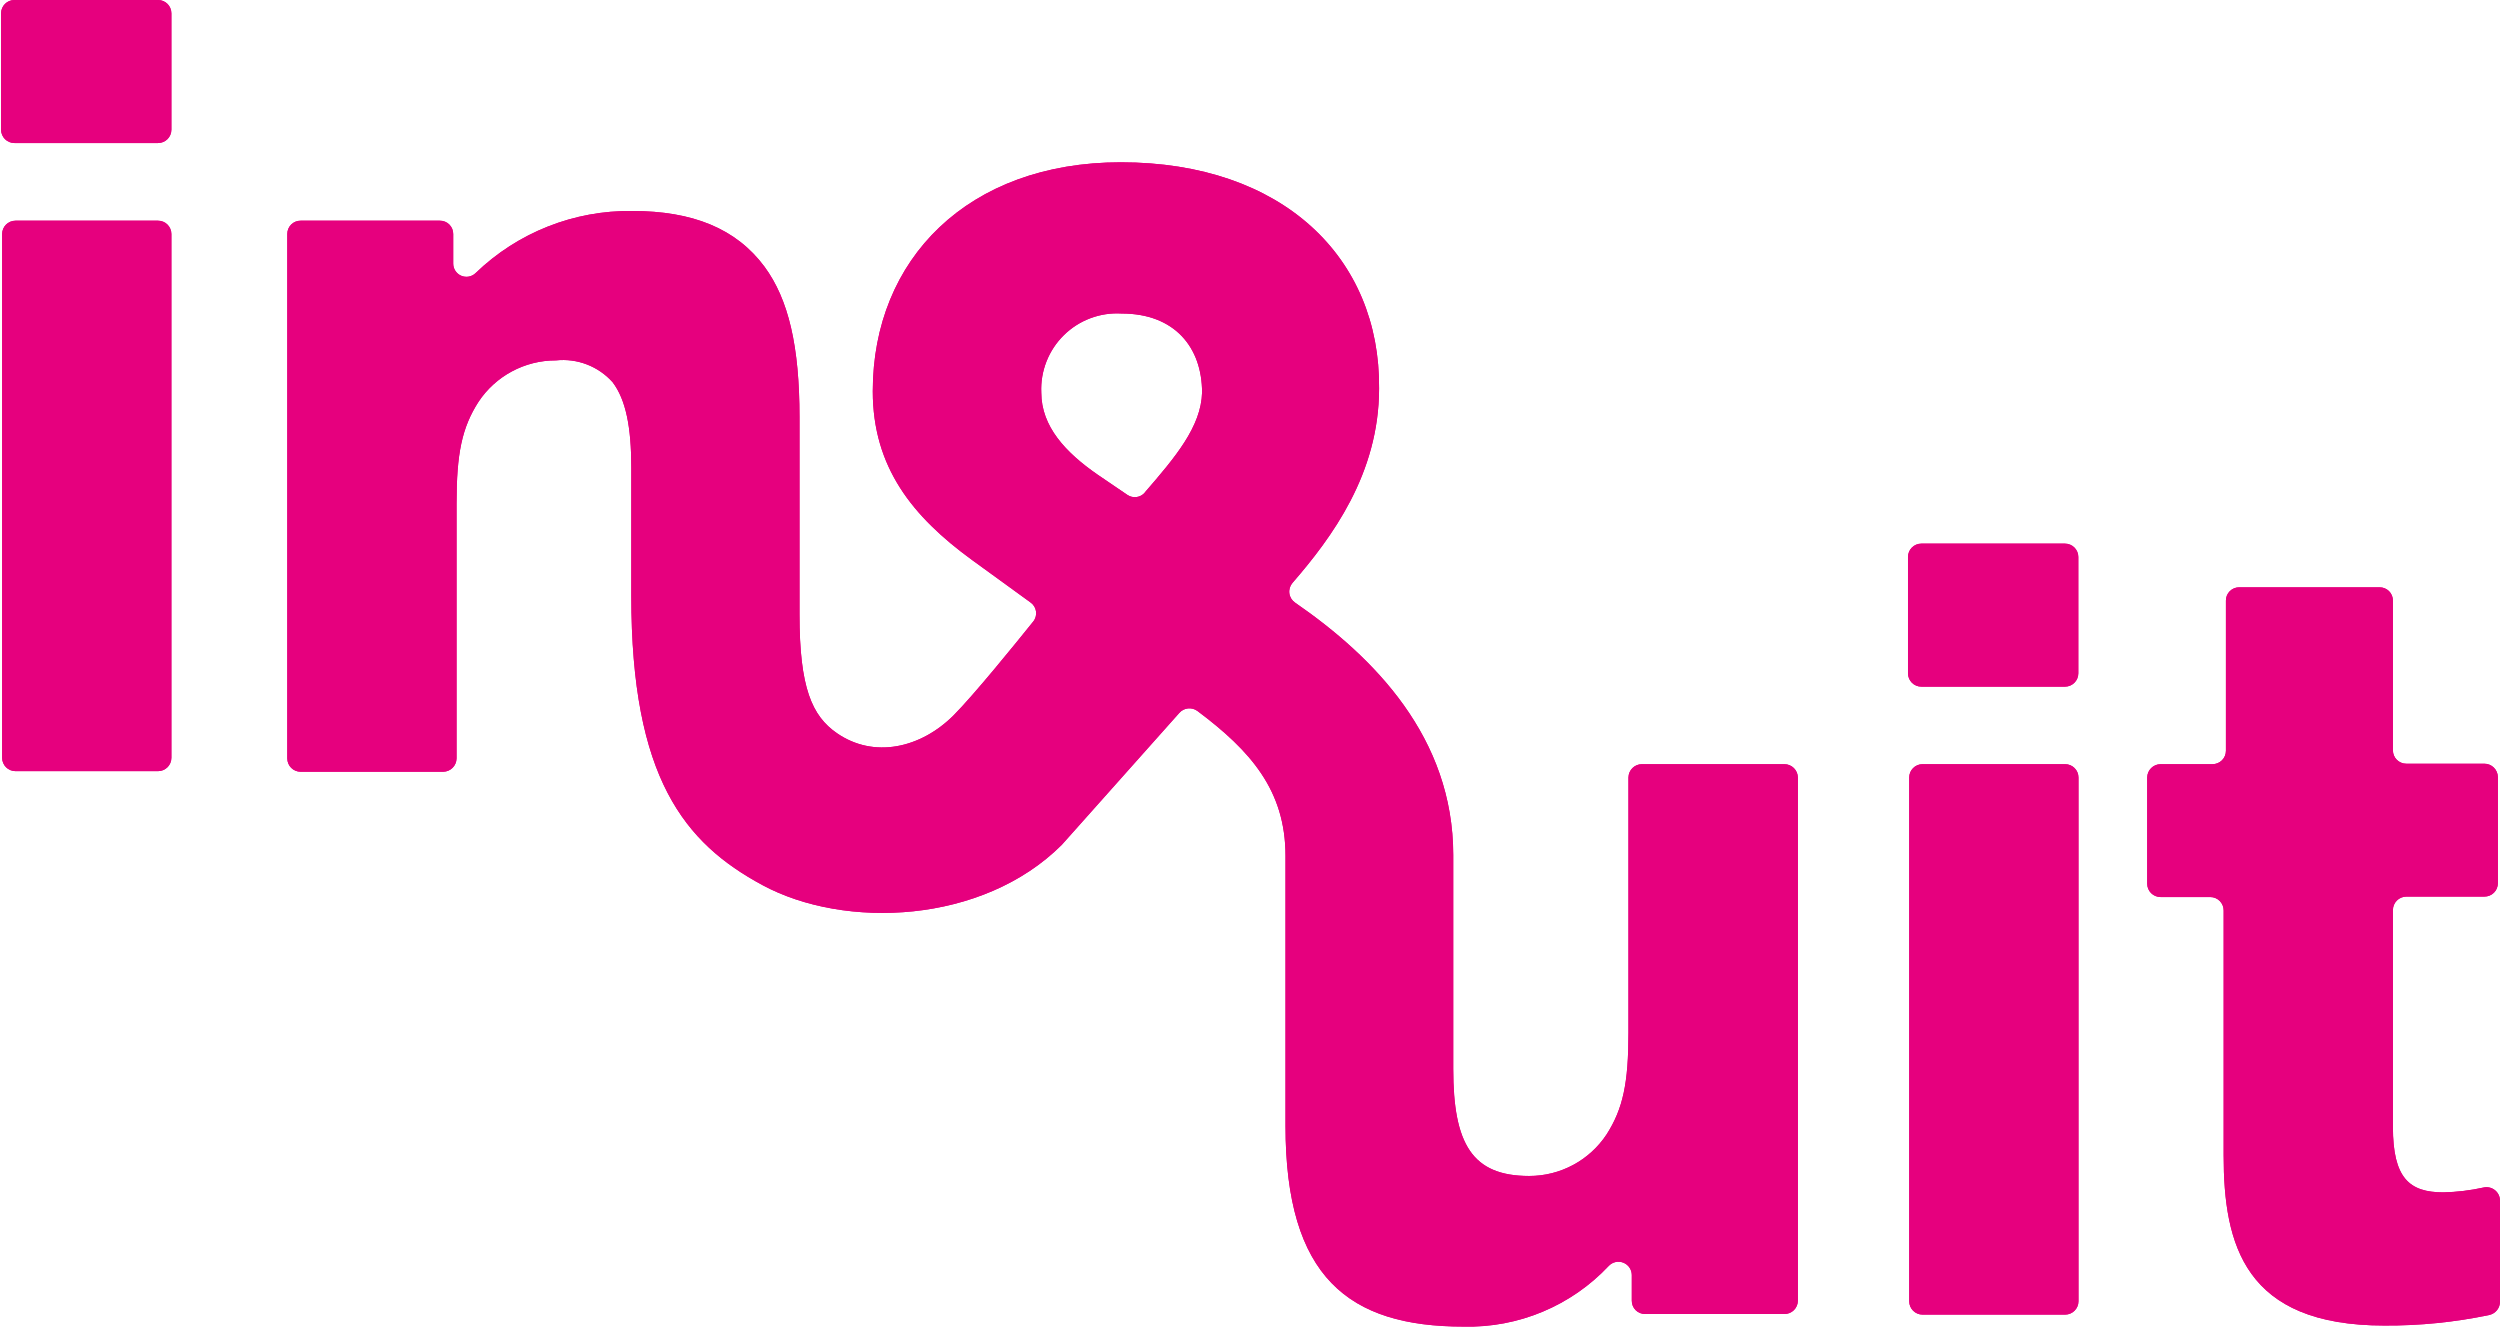
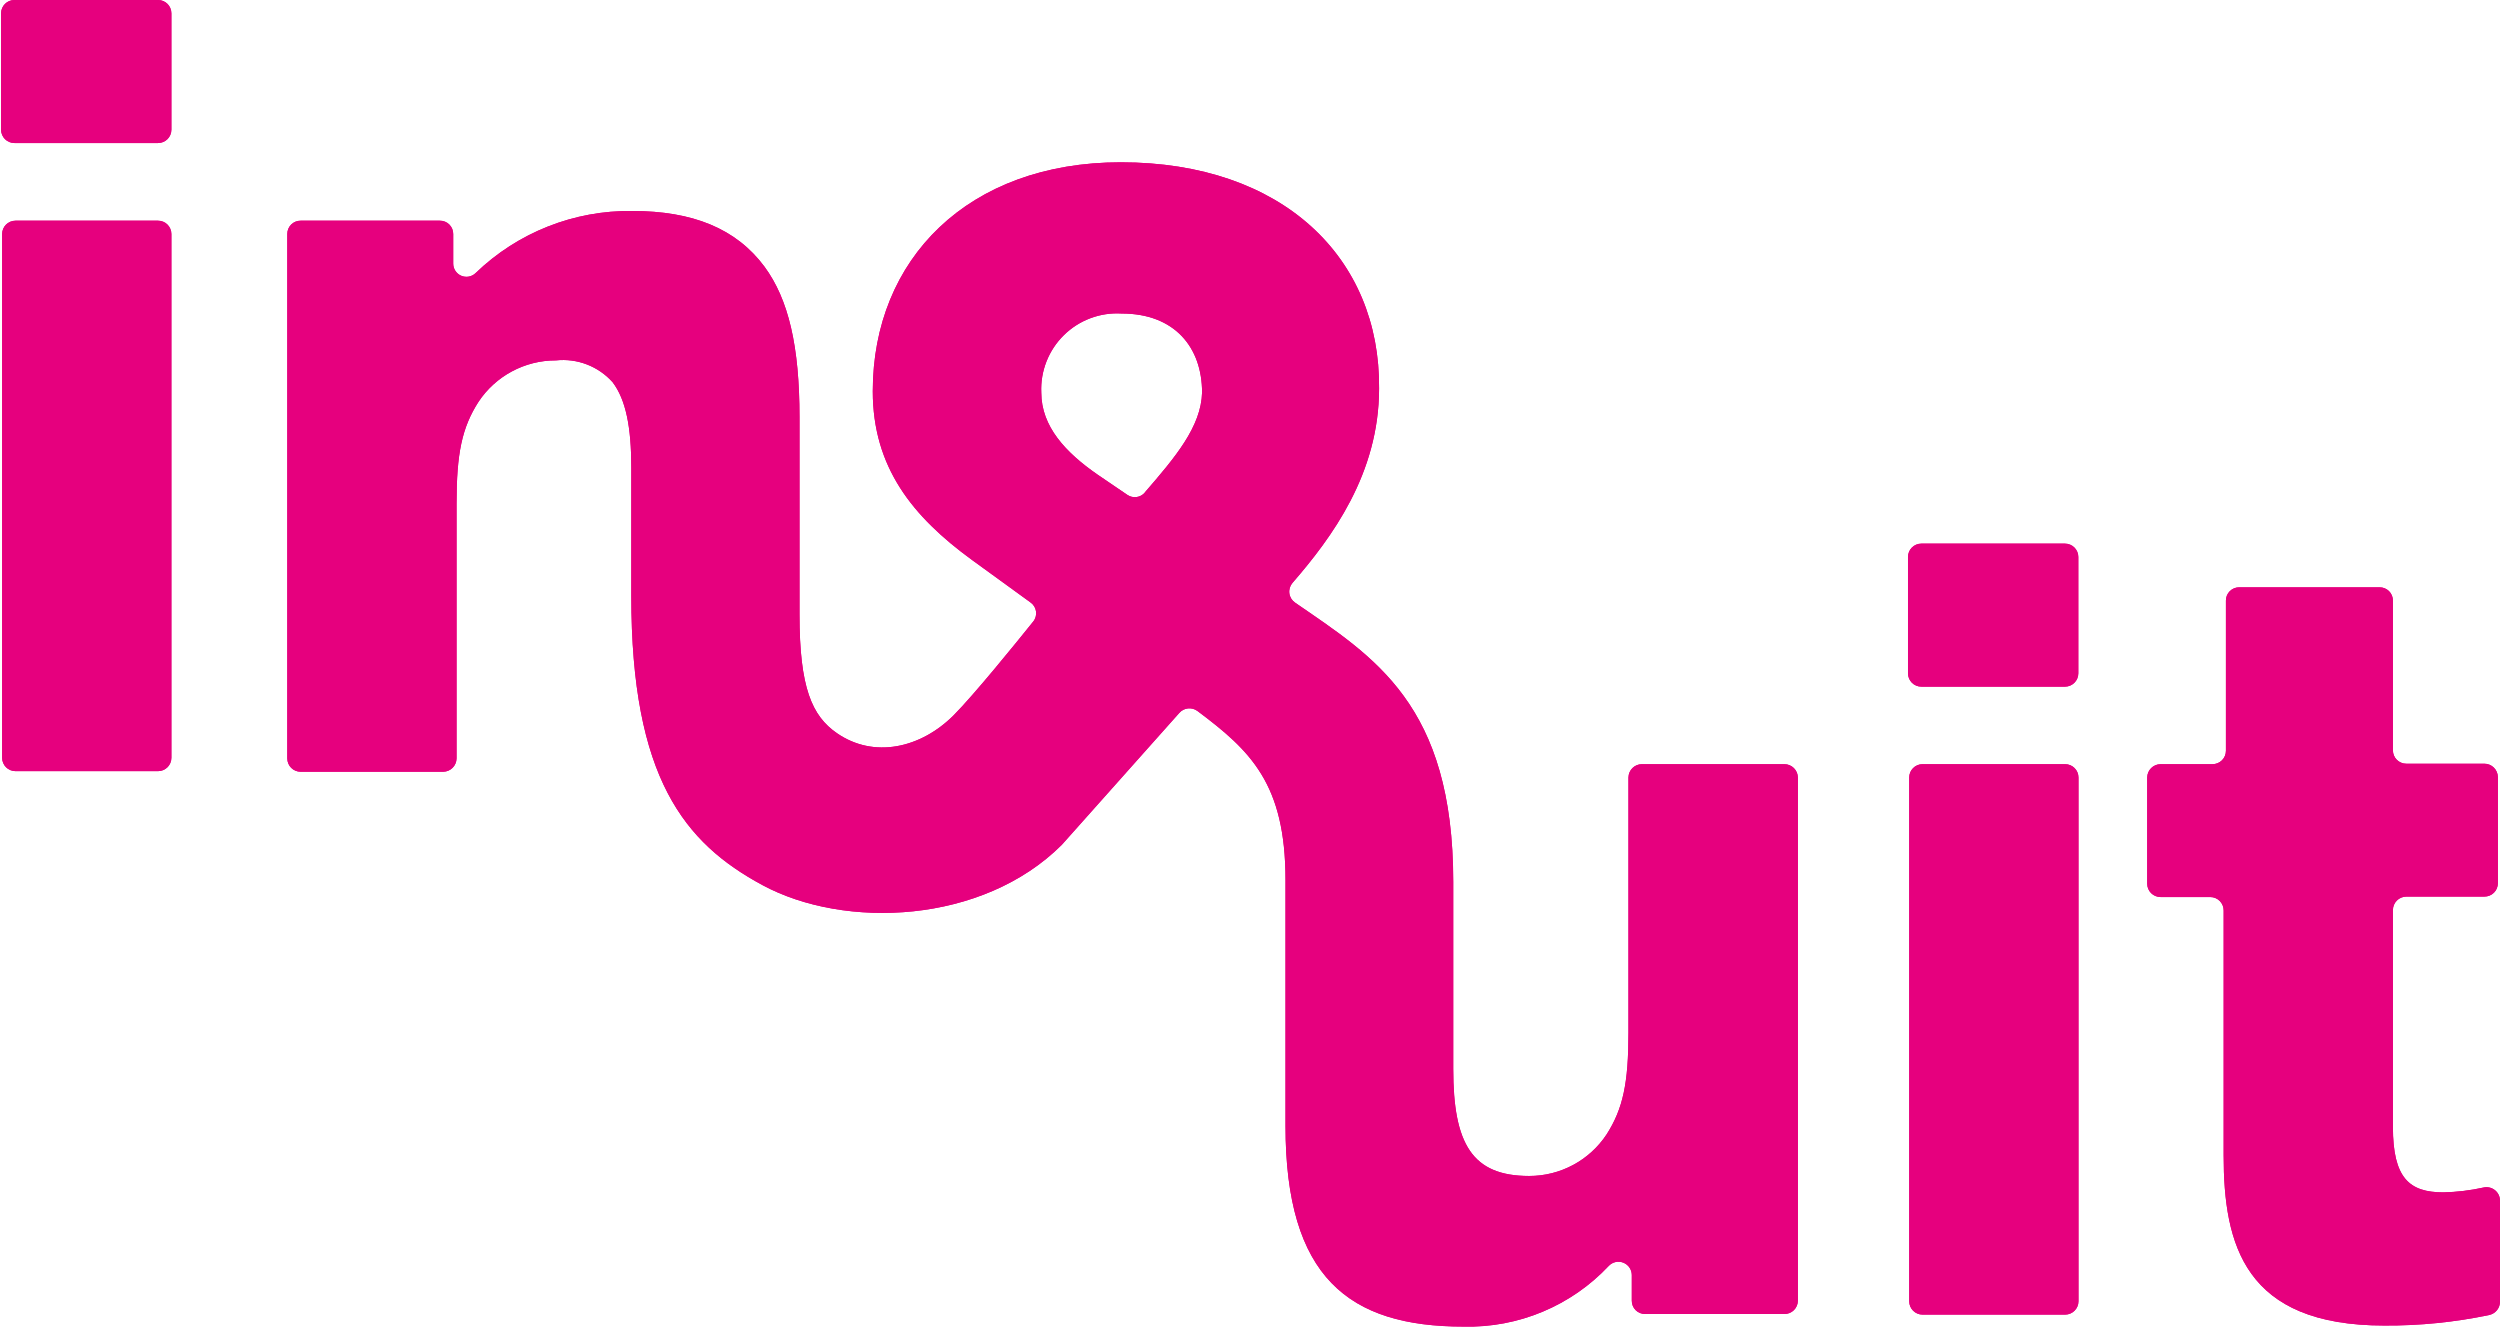
<svg xmlns="http://www.w3.org/2000/svg" id="Layer_1" data-name="Layer 1" viewBox="0 0 164.82 87.46">
  <defs>
    <style>.cls-1{fill:#e6007e;}</style>
  </defs>
  <rect class="cls-1" x="0.07" width="11.23" height="9.43" rx="0.88" ry="0.88" />
  <rect class="cls-1" x="0.07" width="11.23" height="9.43" rx="0.88" ry="0.88" />
  <rect class="cls-1" x="0.14" y="14.55" width="11.16" height="36.29" rx="0.88" ry="0.88" />
  <rect class="cls-1" x="0.14" y="14.55" width="11.16" height="36.29" rx="0.88" ry="0.88" />
  <rect class="cls-1" x="125.87" y="50.38" width="11.16" height="36.29" rx="0.88" ry="0.88" />
  <rect class="cls-1" x="125.87" y="50.38" width="11.16" height="36.29" rx="0.88" ry="0.88" />
  <rect class="cls-1" x="125.79" y="35.84" width="11.23" height="9.43" rx="0.88" ry="0.88" />
  <rect class="cls-1" x="125.79" y="35.84" width="11.23" height="9.43" rx="0.88" ry="0.88" />
  <path class="cls-1" d="M161.08,78.61c-2.24,0-3.32-.94-3.32-4.32V60a.89.89,0,0,1,.88-.89h5.15a.88.88,0,0,0,.89-.88v-7a.89.89,0,0,0-.89-.88h-5.15a.88.88,0,0,1-.88-.88V39.6a.87.87,0,0,0-.88-.88h-9.25a.87.87,0,0,0-.88.88v9.9a.88.88,0,0,1-.89.88h-3.42a.89.89,0,0,0-.88.88v7a.88.88,0,0,0,.88.88h3.28a.88.88,0,0,1,.88.89V76.16c0,5.9,1.37,11.23,10.59,11.23a32.65,32.65,0,0,0,6.94-.7.9.9,0,0,0,.69-.87V79.15a.89.89,0,0,0-1.08-.86A13.6,13.6,0,0,1,161.08,78.61Z" />
  <path class="cls-1" d="M161.08,78.61c-2.24,0-3.32-.94-3.32-4.32V60a.89.89,0,0,1,.88-.89h5.15a.88.88,0,0,0,.89-.88v-7a.89.89,0,0,0-.89-.88h-5.15a.88.88,0,0,1-.88-.88V39.6a.87.87,0,0,0-.88-.88h-9.25a.87.87,0,0,0-.88.88v9.9a.88.88,0,0,1-.89.88h-3.42a.89.89,0,0,0-.88.88v7a.88.88,0,0,0,.88.88h3.28a.88.88,0,0,1,.88.89V76.16c0,5.9,1.37,11.23,10.59,11.23a32.65,32.65,0,0,0,6.94-.7.9.9,0,0,0,.69-.87V79.15a.89.89,0,0,0-1.08-.86A13.6,13.6,0,0,1,161.08,78.61Z" />
-   <path class="cls-1" d="M70,55.7,77.75,47a.89.89,0,0,1,1.19-.13c3.5,2.62,5.81,5.23,5.81,9.55V74.22c0,10,4.18,13.24,11.74,13.24a12.71,12.71,0,0,0,9.57-4,.88.88,0,0,1,1.52.6v1.69a.87.87,0,0,0,.88.88h9.18a.88.88,0,0,0,.89-.88V51.26a.89.89,0,0,0-.89-.88h-9.39a.89.89,0,0,0-.89.88V68.1c0,3.31-.36,5-1.44,6.69a6.11,6.11,0,0,1-5.11,2.74c-3.74,0-5-2.09-5-7.06V56.38c0-7.76-5.21-13.05-10.43-16.65a.88.88,0,0,1-.17-1.3c2.6-3,5.71-7.2,5.71-12.82C91,17,84.58,10.7,73.89,10.7c-10.06,0-16.35,6.38-16.35,15.09,0,5,2.6,8.26,6.56,11.14l3.83,2.78A.87.87,0,0,1,68.1,41c-1.18,1.47-3.89,4.81-5.23,6.16-2.2,2.19-5.27,2.85-7.69,1.18-1.65-1.14-2.47-3-2.47-7.83v-13c0-4.68-.72-7.77-2.31-9.93-1.87-2.52-4.75-3.67-8.71-3.67A14.6,14.6,0,0,0,31.36,18a.87.87,0,0,1-1.48-.63V15.43a.87.87,0,0,0-.88-.88H19.82a.87.87,0,0,0-.88.88V50a.88.88,0,0,0,.88.88h9.4A.89.89,0,0,0,30.1,50V33.19c0-3.31.36-5,1.44-6.69a6.11,6.11,0,0,1,5.11-2.74,4.39,4.39,0,0,1,3.74,1.44c.87,1.15,1.23,2.95,1.23,5.62v8.47c0,12,3.51,16.29,8.64,19.06C55.7,61.29,64.78,60.91,70,55.7Zm5.48-23.23a.87.87,0,0,1-1.15.16l-2-1.36c-2.07-1.44-3.68-3.15-3.68-5.39a5,5,0,0,1,5.3-5.21c3.5,0,5.3,2.24,5.3,5.21C79.19,28.12,77.5,30.13,75.47,32.47Z" />
-   <path class="cls-1" d="M70,55.7,77.75,47a.89.89,0,0,1,1.19-.13c3.5,2.62,5.81,5.23,5.81,9.55V74.22c0,10,4.18,13.24,11.74,13.24a12.71,12.71,0,0,0,9.57-4,.88.88,0,0,1,1.52.6v1.69a.87.87,0,0,0,.88.88h9.18a.88.88,0,0,0,.89-.88V51.26a.89.89,0,0,0-.89-.88h-9.39a.89.89,0,0,0-.89.88V68.1c0,3.31-.36,5-1.44,6.69a6.11,6.11,0,0,1-5.11,2.74c-3.74,0-5-2.09-5-7.06V56.38c0-7.76-5.21-13.05-10.43-16.65a.88.88,0,0,1-.17-1.3c2.6-3,5.71-7.2,5.71-12.82C91,17,84.58,10.7,73.89,10.7c-10.06,0-16.35,6.38-16.35,15.09,0,5,2.6,8.26,6.56,11.14l3.83,2.78A.87.87,0,0,1,68.1,41c-1.18,1.47-3.89,4.81-5.23,6.16-2.2,2.19-5.27,2.85-7.69,1.18-1.65-1.14-2.47-3-2.47-7.83v-13c0-4.68-.72-7.77-2.31-9.93-1.87-2.52-4.75-3.67-8.71-3.67A14.6,14.6,0,0,0,31.36,18a.87.87,0,0,1-1.48-.63V15.43a.87.87,0,0,0-.88-.88H19.82a.87.87,0,0,0-.88.88V50a.88.88,0,0,0,.88.88h9.4A.89.89,0,0,0,30.1,50V33.19c0-3.31.36-5,1.44-6.69a6.11,6.11,0,0,1,5.11-2.74,4.39,4.39,0,0,1,3.74,1.44c.87,1.15,1.23,2.95,1.23,5.62v8.47c0,12,3.51,16.29,8.64,19.06C55.7,61.29,64.78,60.91,70,55.7Zm5.48-23.23a.87.87,0,0,1-1.15.16l-2-1.36c-2.07-1.44-3.68-3.15-3.68-5.39a5,5,0,0,1,5.3-5.21c3.5,0,5.3,2.24,5.3,5.21C79.19,28.12,77.5,30.13,75.47,32.47Z" />
+   <path class="cls-1" d="M70,55.7,77.75,47a.89.89,0,0,1,1.19-.13c3.5,2.62,5.81,4.79,5.81,11.14V74.22c0,10,4.18,13.24,11.74,13.24a12.71,12.71,0,0,0,9.57-4,.88.88,0,0,1,1.52.6v1.69a.87.87,0,0,0,.88.88h9.18a.88.88,0,0,0,.89-.88V51.26a.89.89,0,0,0-.89-.88h-9.39a.89.89,0,0,0-.89.88V68.1c0,3.31-.36,5-1.44,6.69a6.11,6.11,0,0,1-5.11,2.74c-3.74,0-5-2.09-5-7.06V58.15c0-11.72-5.21-14.82-10.43-18.42a.88.88,0,0,1-.17-1.3c2.6-3,5.71-7.2,5.71-12.82C91,17,84.58,10.7,73.89,10.7c-10.06,0-16.35,6.38-16.35,15.09,0,5,2.6,8.26,6.56,11.14l3.83,2.78A.87.87,0,0,1,68.1,41c-1.18,1.47-3.89,4.81-5.23,6.16-2.2,2.19-5.27,2.85-7.69,1.18-1.65-1.14-2.47-3-2.47-7.83v-13c0-4.68-.72-7.77-2.31-9.93-1.87-2.52-4.75-3.67-8.71-3.67A14.6,14.6,0,0,0,31.36,18a.87.87,0,0,1-1.48-.63V15.43a.87.87,0,0,0-.88-.88H19.82a.87.87,0,0,0-.88.88V50a.88.88,0,0,0,.88.88h9.4A.89.89,0,0,0,30.1,50V33.19c0-3.31.36-5,1.44-6.69a6.11,6.11,0,0,1,5.11-2.74,4.39,4.39,0,0,1,3.74,1.44c.87,1.15,1.23,2.95,1.23,5.62v8.47c0,12,3.51,16.29,8.64,19.06C55.7,61.29,64.78,60.91,70,55.7Zm5.48-23.23a.87.87,0,0,1-1.15.16l-2-1.36c-2.07-1.44-3.68-3.15-3.68-5.39a5,5,0,0,1,5.3-5.21c3.5,0,5.3,2.24,5.3,5.21C79.19,28.12,77.5,30.13,75.47,32.47Z" />
+   <path class="cls-1" d="M70,55.7,77.75,47a.89.89,0,0,1,1.19-.13c3.5,2.62,5.81,4.79,5.81,11.14V74.22c0,10,4.18,13.24,11.74,13.24a12.71,12.71,0,0,0,9.57-4,.88.88,0,0,1,1.52.6v1.69a.87.87,0,0,0,.88.88h9.18a.88.88,0,0,0,.89-.88V51.26a.89.89,0,0,0-.89-.88h-9.39a.89.89,0,0,0-.89.88V68.1c0,3.31-.36,5-1.44,6.69a6.11,6.11,0,0,1-5.11,2.74c-3.74,0-5-2.09-5-7.06V58.15c0-11.72-5.21-14.82-10.43-18.42a.88.88,0,0,1-.17-1.3c2.6-3,5.71-7.2,5.71-12.82C91,17,84.58,10.7,73.89,10.7c-10.06,0-16.35,6.38-16.35,15.09,0,5,2.6,8.26,6.56,11.14l3.83,2.78A.87.87,0,0,1,68.1,41c-1.18,1.47-3.89,4.81-5.23,6.16-2.2,2.19-5.27,2.85-7.69,1.18-1.65-1.14-2.47-3-2.47-7.83v-13c0-4.68-.72-7.77-2.31-9.93-1.87-2.52-4.75-3.67-8.71-3.67A14.6,14.6,0,0,0,31.36,18a.87.87,0,0,1-1.48-.63V15.43a.87.87,0,0,0-.88-.88H19.82a.87.87,0,0,0-.88.88V50a.88.88,0,0,0,.88.88h9.4A.89.89,0,0,0,30.1,50V33.19c0-3.31.36-5,1.44-6.69a6.11,6.11,0,0,1,5.11-2.74,4.39,4.39,0,0,1,3.74,1.44c.87,1.15,1.23,2.95,1.23,5.62v8.47c0,12,3.51,16.29,8.64,19.06C55.7,61.29,64.78,60.91,70,55.7Zm5.48-23.23a.87.87,0,0,1-1.15.16l-2-1.36c-2.07-1.44-3.68-3.15-3.68-5.39a5,5,0,0,1,5.3-5.21c3.5,0,5.3,2.24,5.3,5.21C79.19,28.12,77.5,30.13,75.47,32.47Z" />
</svg>
